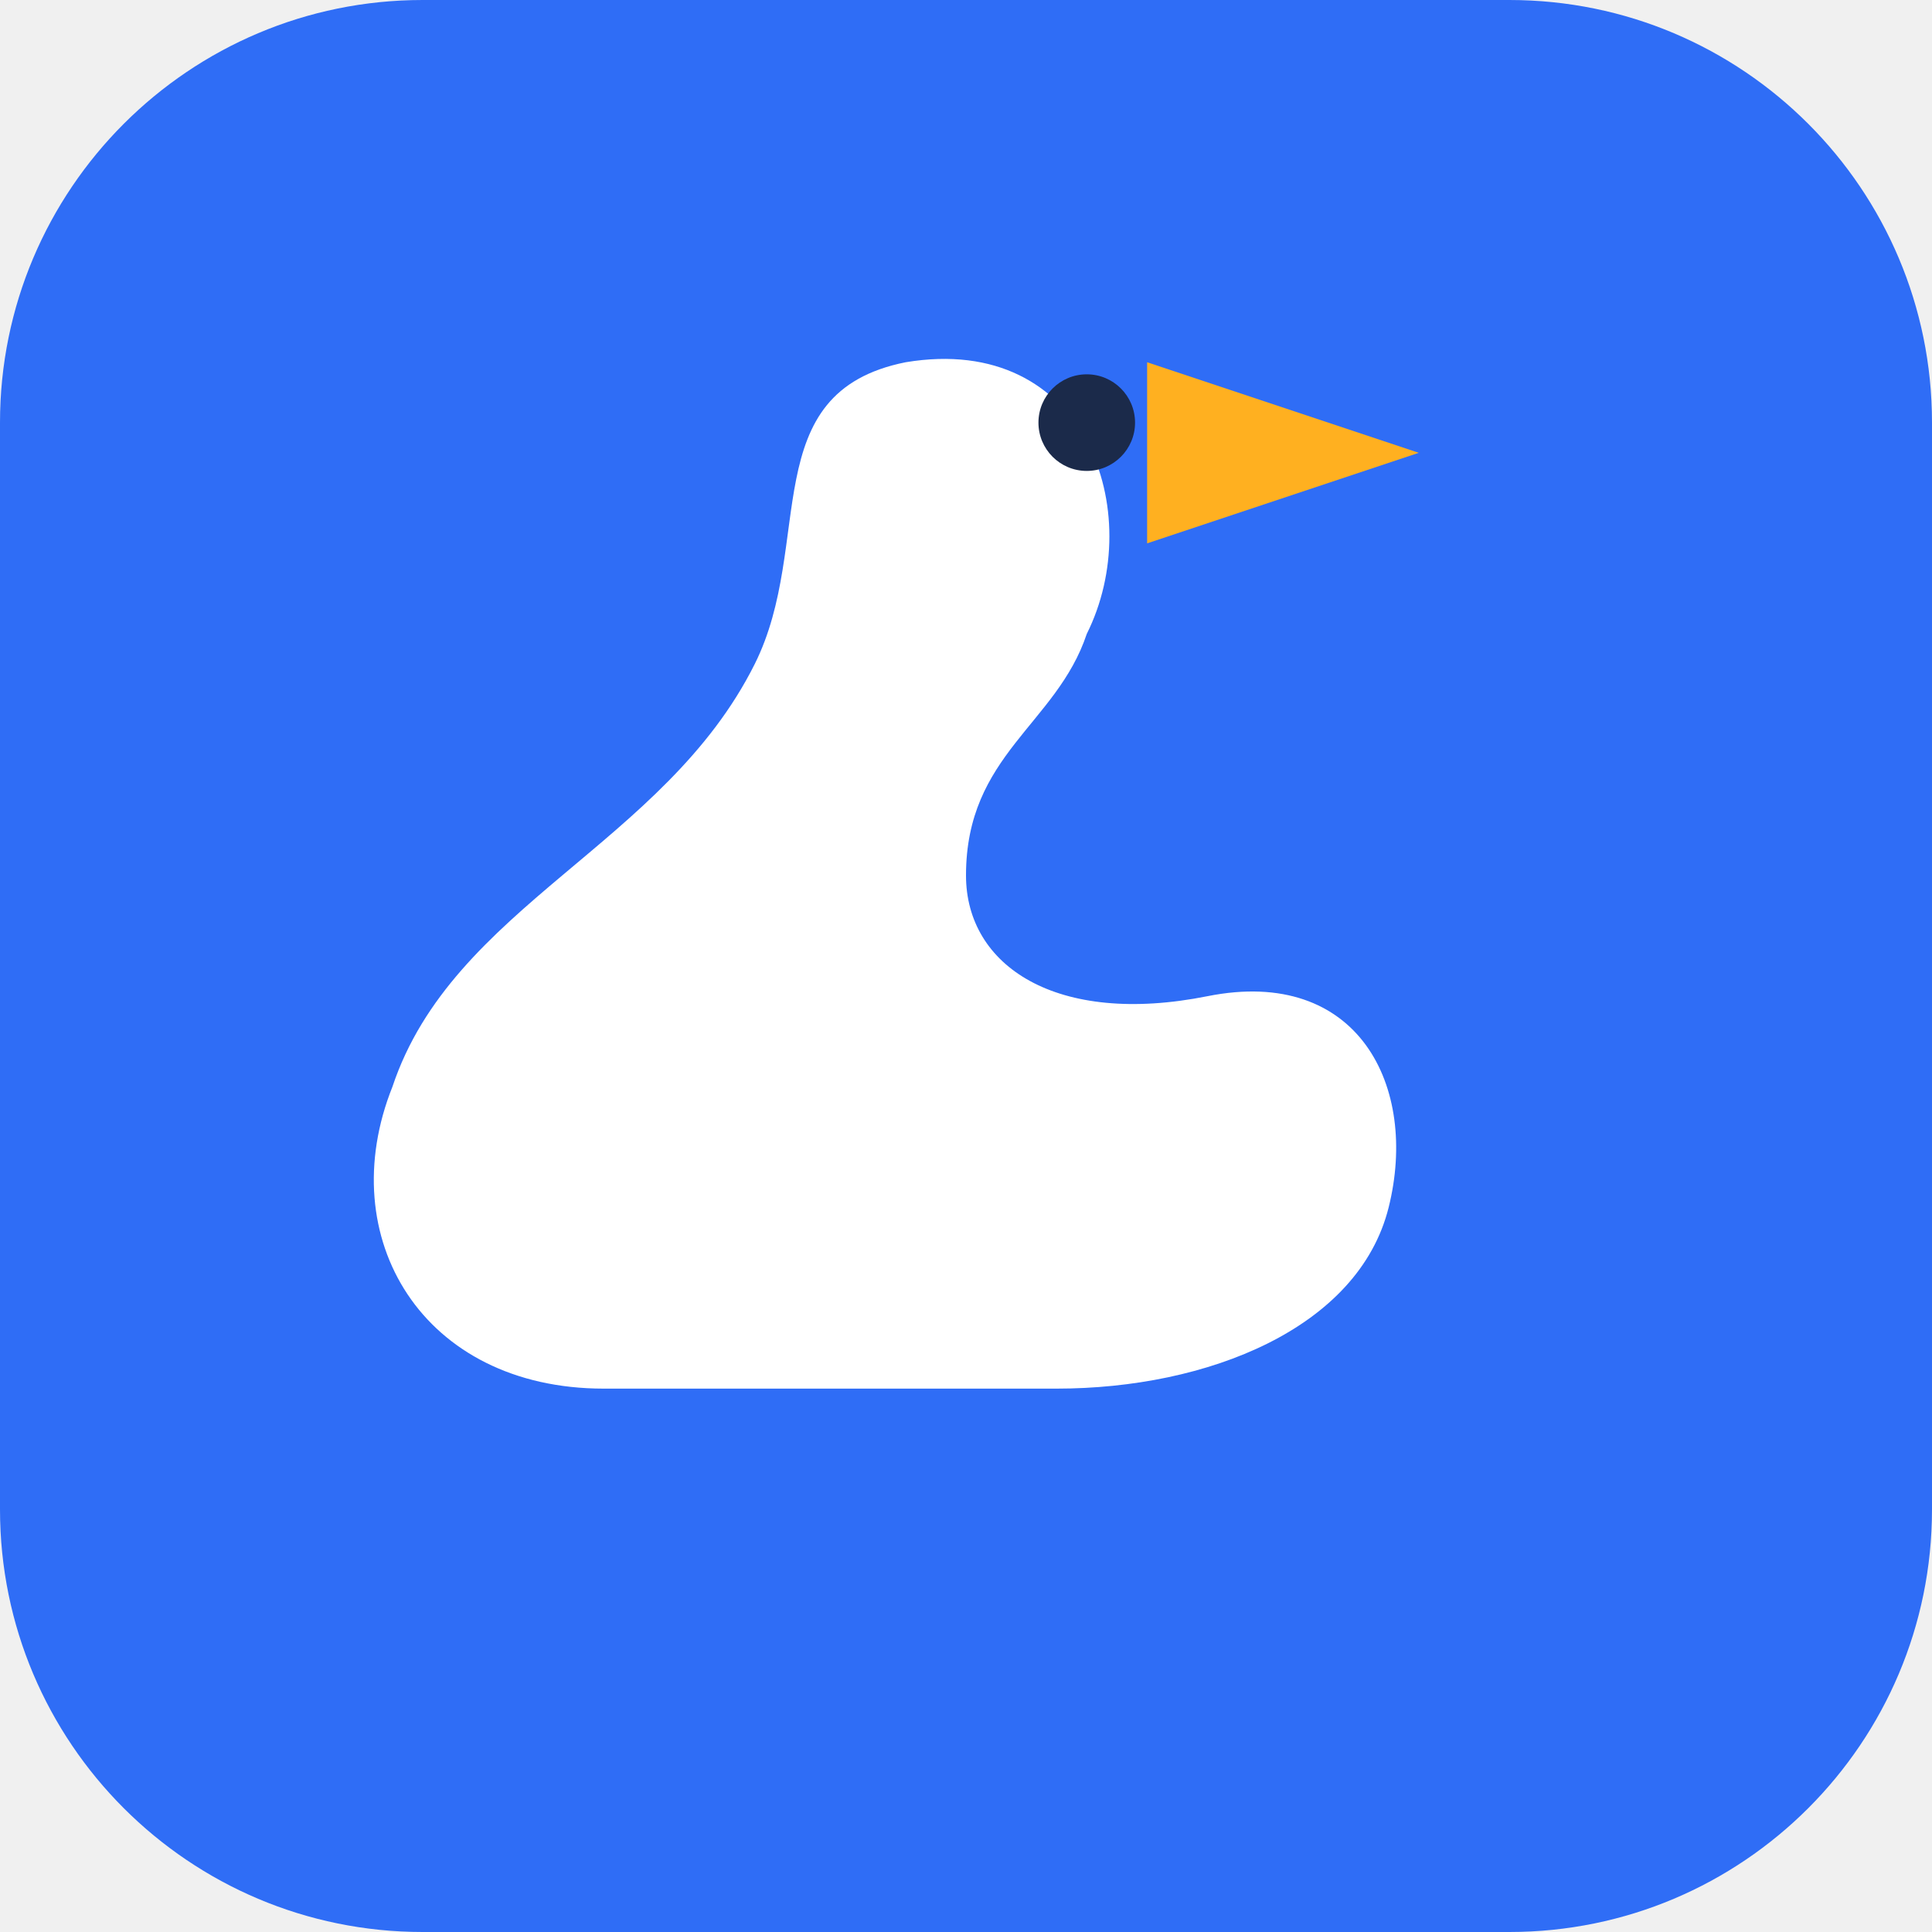
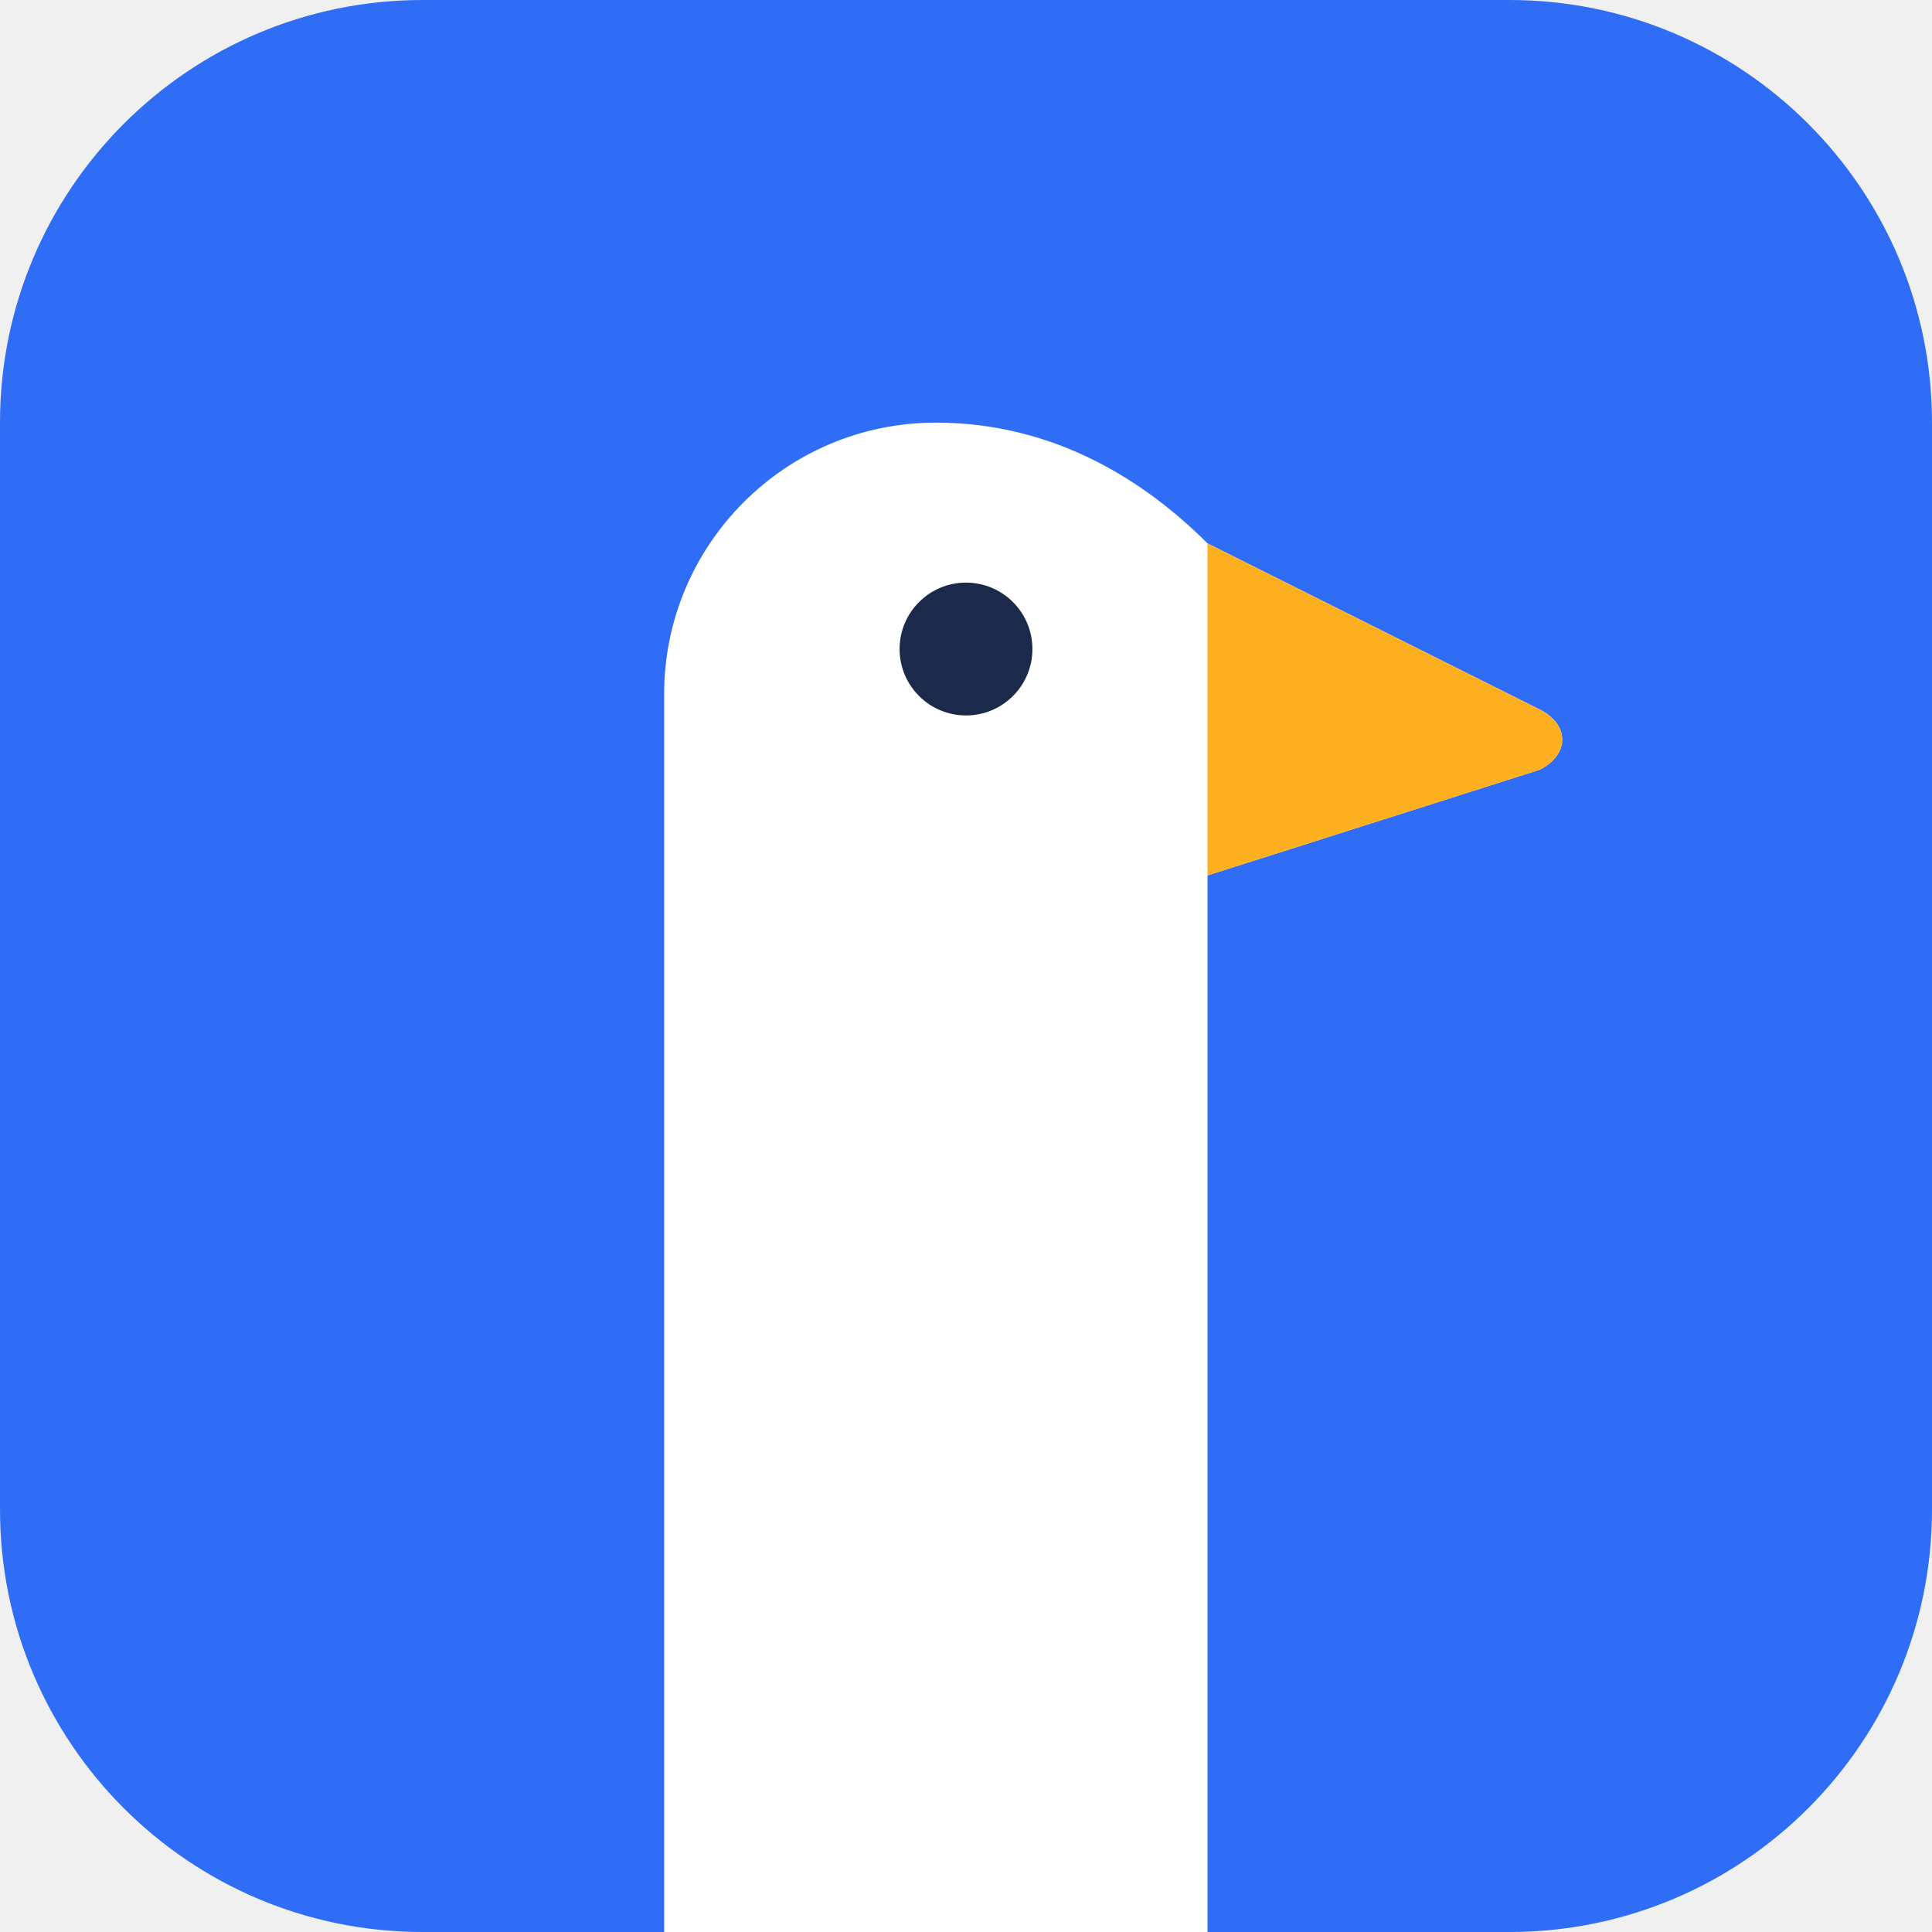
<svg xmlns="http://www.w3.org/2000/svg" viewBox="0 0 64 64">
+   <defs>
+     <clipPath id="t">
+       <rect width="64" height="64" rx="14" />
+     </clipPath>
+     <clipPath id="b">
+       <rect x="40" width="30" height="64" />
+     </clipPath>
+   </defs>
  <rect width="64" height="64" rx="14" fill="#2f6df6" />
-   <path d="M20 46c-6 0-9-5-7-10 2-6 9-8 12-14 2-4 0-9 5-10 6-1 8 5 6 9-1 3-4 4-4 8 0 3 3 5 8 4 5-1 7 3 6 7-1 4-6 6-11 6z" fill="#fff" />
-   <path d="M38 12l9 3-9 3z" fill="#ffb020" />
-   <circle cx="36" cy="14" r="1.6" fill="#1b2a4a" />
+   <g clip-path="url(#t)">
+     <path d="M22 70V23a9 9 0 0 1 9-9c4 0 7 2 9 4l11 5.5c1 .5 1 1.5 0 2L40 29v41z" fill="#fff" />
+     <path d="M22 70V23a9 9 0 0 1 9-9c4 0 7 2 9 4l11 5.5c1 .5 1 1.5 0 2L40 29v41z" fill="#ffb020" clip-path="url(#b)" />
+   </g>
+   <circle cx="32" cy="21.5" r="2.2" fill="#1b2a4a" />
</svg>
